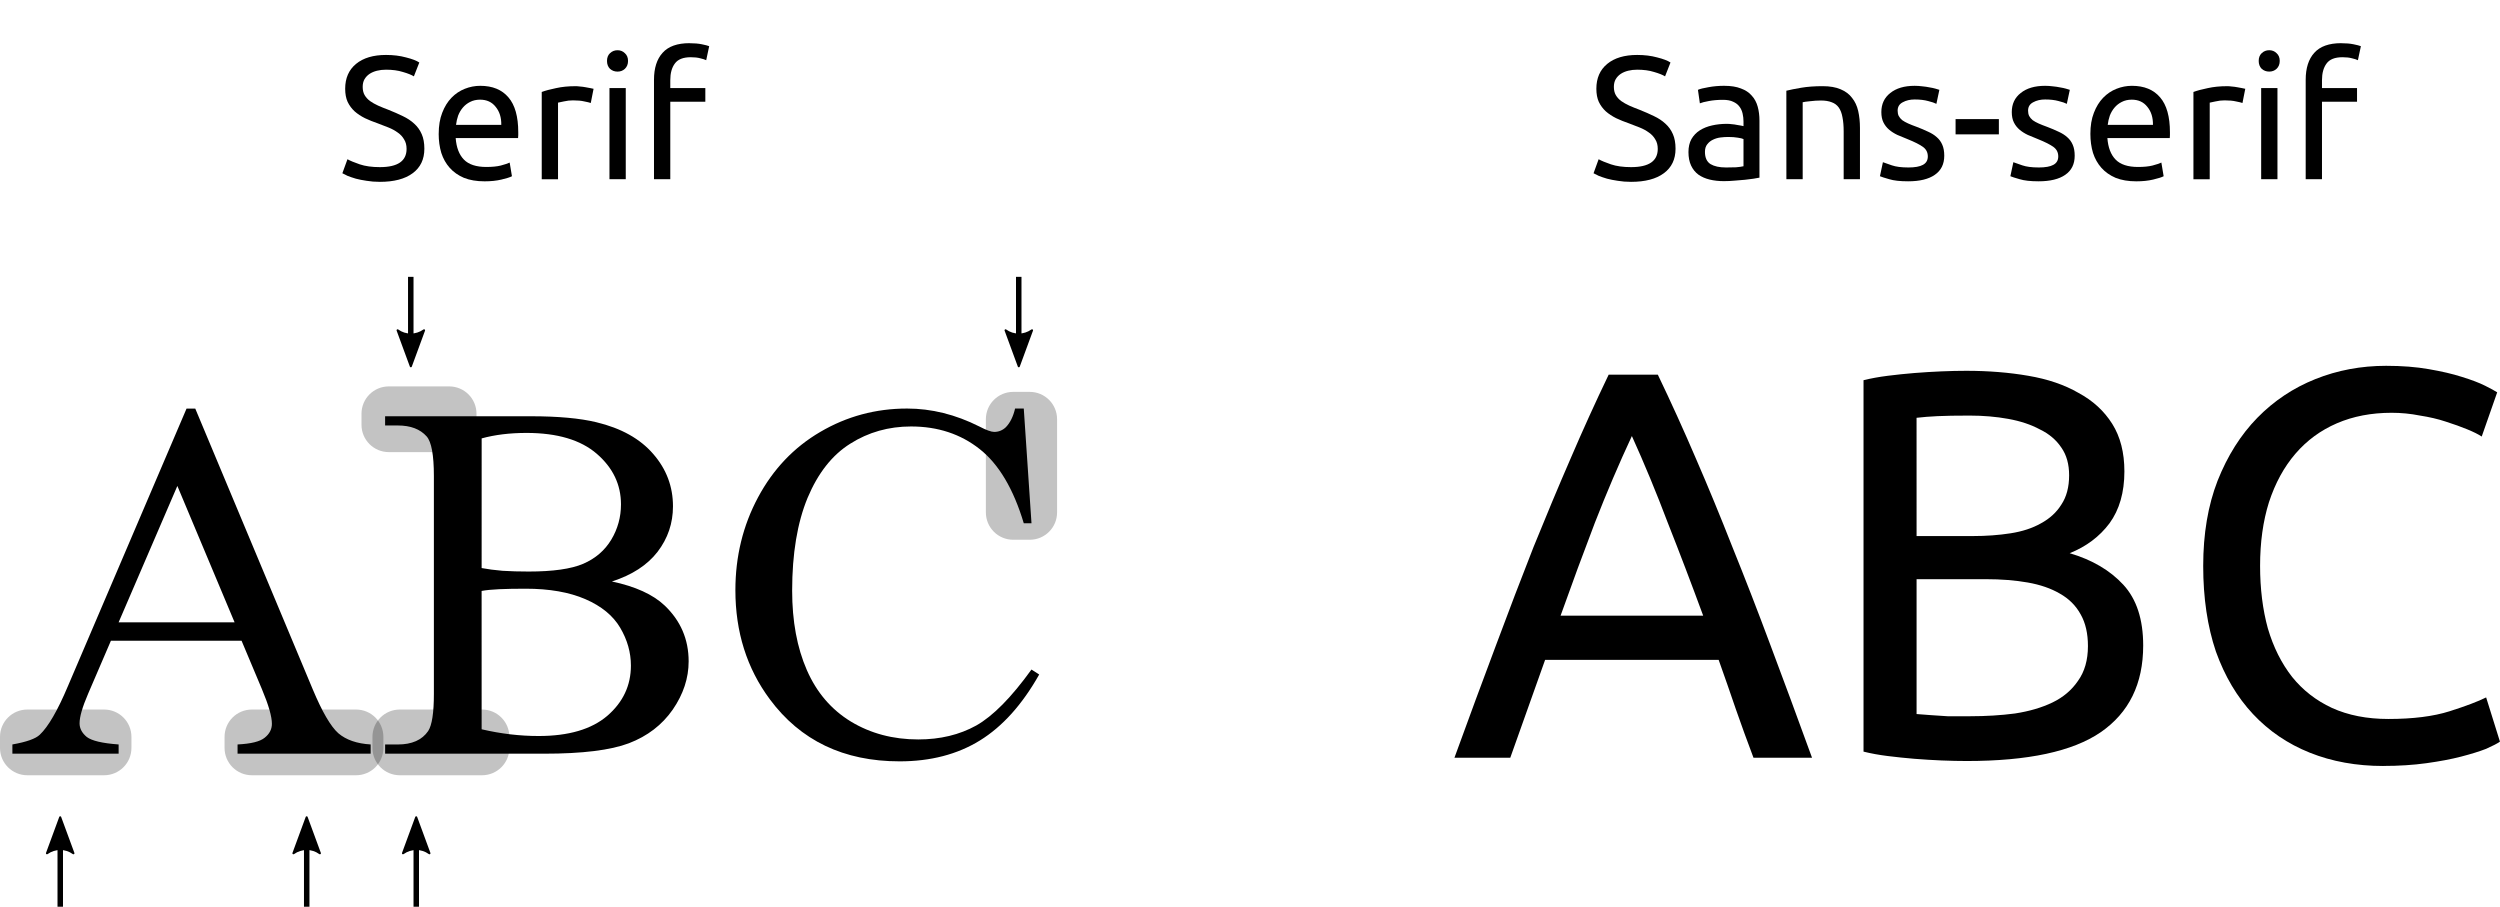
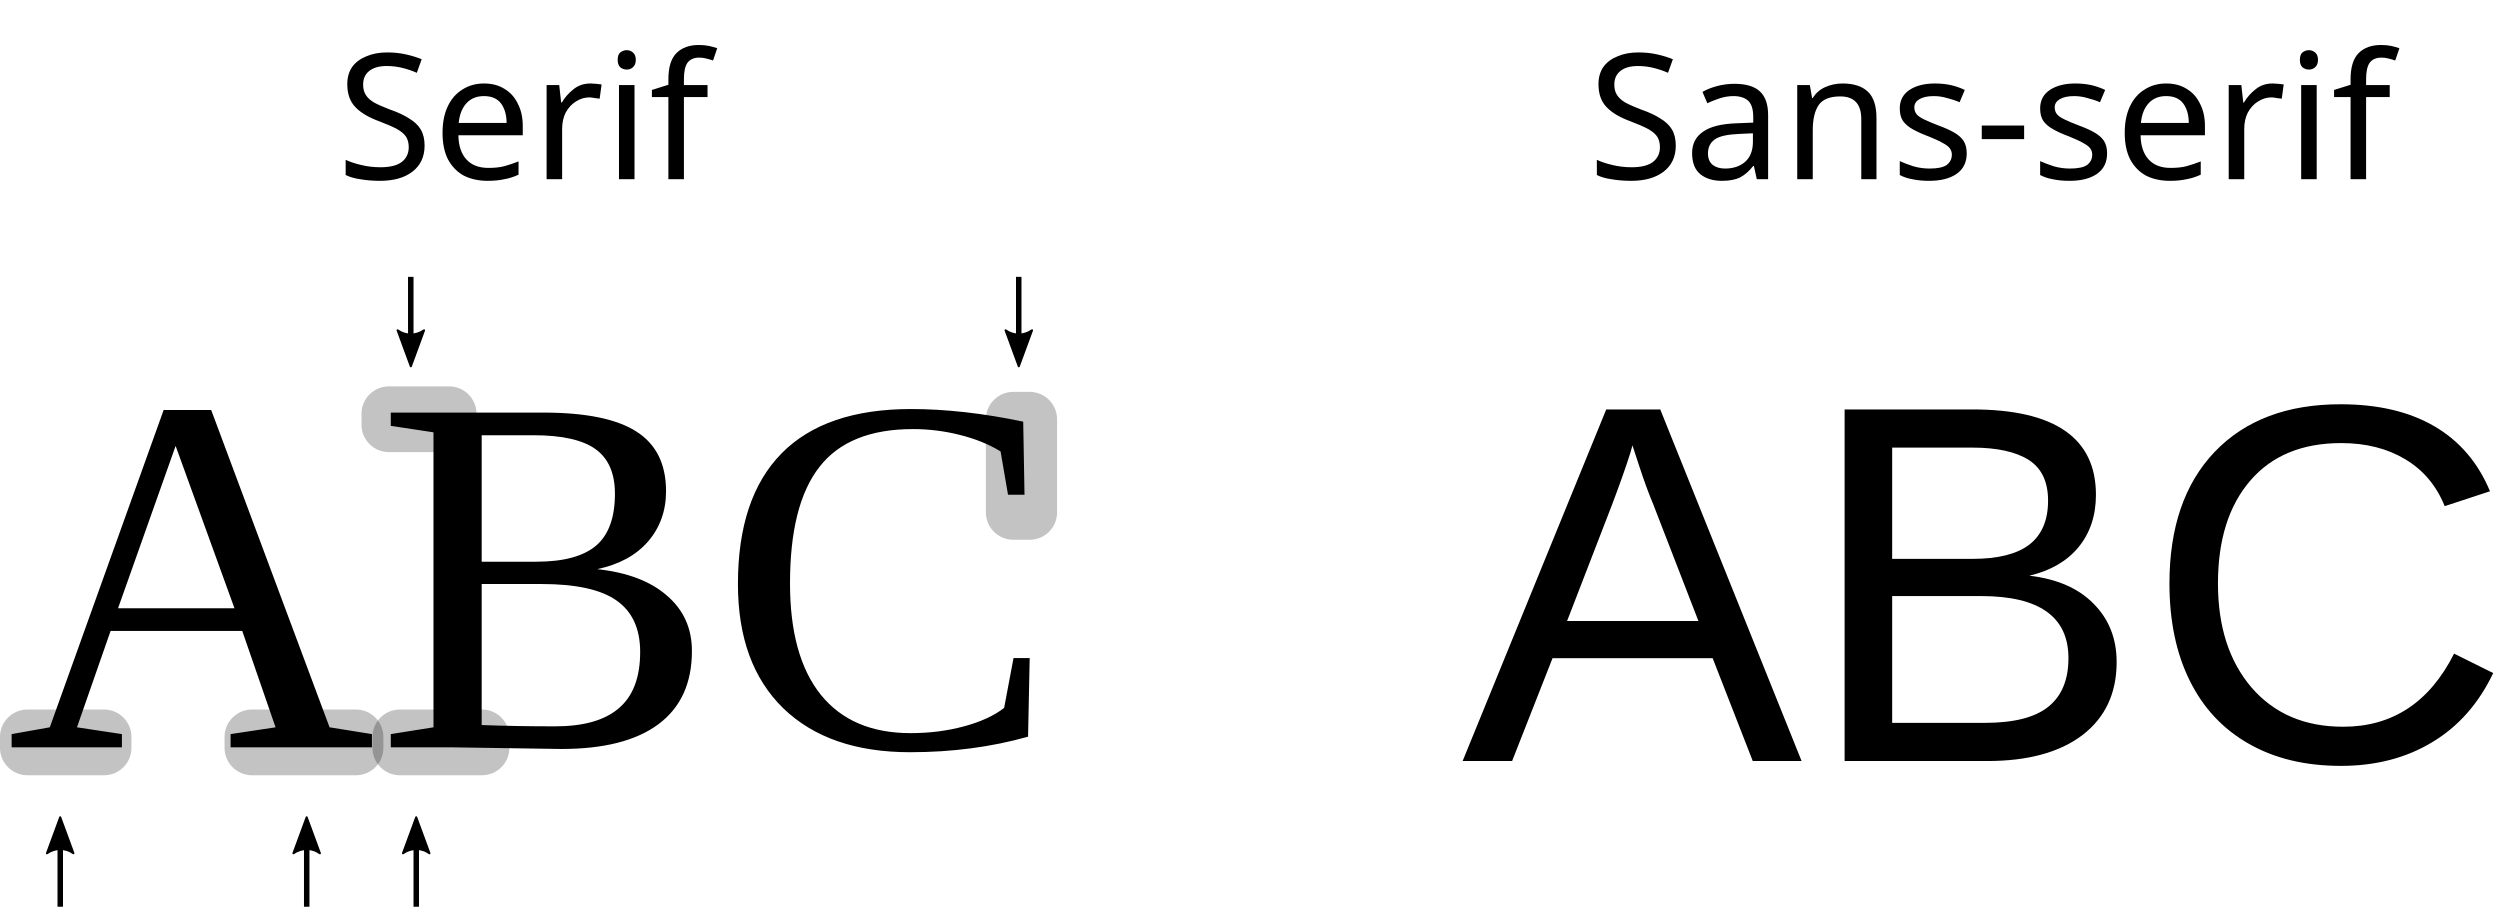
<svg xmlns="http://www.w3.org/2000/svg" width="456.445" height="165.547" viewBox="0 0 120.768 43.801" version="1.1" id="svg8">
  <defs id="defs2">
    <marker style="overflow:visible" id="marker5405" refX="0" refY="0" orient="auto">
      <path transform="scale(0.6)" d="M 8.719,4.034 -2.207,0.016 8.719,-4.002 c -1.745,2.372 -1.735,5.617 -6e-7,8.035 z" style="fill:#000000;fill-opacity:1;fill-rule:evenodd;stroke:#000000;stroke-width:0.625;stroke-linejoin:round;stroke-opacity:1" id="path5403" />
    </marker>
    <marker style="overflow:visible" id="marker5347" refX="0" refY="0" orient="auto">
      <path transform="scale(0.6)" d="M 8.719,4.034 -2.207,0.016 8.719,-4.002 c -1.745,2.372 -1.735,5.617 -6e-7,8.035 z" style="fill:#000000;fill-opacity:1;fill-rule:evenodd;stroke:#000000;stroke-width:0.625;stroke-linejoin:round;stroke-opacity:1" id="path5345" />
    </marker>
    <marker orient="auto" refY="0" refX="0" id="marker5289" style="overflow:visible">
      <path id="path5287" style="fill:#000000;fill-opacity:1;fill-rule:evenodd;stroke:#000000;stroke-width:0.625;stroke-linejoin:round;stroke-opacity:1" d="M 8.719,4.034 -2.207,0.016 8.719,-4.002 c -1.745,2.372 -1.735,5.617 -6e-7,8.035 z" transform="scale(0.6)" />
    </marker>
    <marker style="overflow:visible" id="marker5223" refX="0" refY="0" orient="auto">
      <path transform="scale(-0.6)" d="M 8.719,4.034 -2.207,0.016 8.719,-4.002 c -1.745,2.372 -1.735,5.617 -6e-7,8.035 z" style="fill:#000000;fill-opacity:1;fill-rule:evenodd;stroke:#000000;stroke-width:0.625;stroke-linejoin:round;stroke-opacity:1" id="path5221" />
    </marker>
    <marker style="overflow:visible" id="marker5089" refX="0" refY="0" orient="auto">
      <path transform="scale(-0.6)" d="M 8.719,4.034 -2.207,0.016 8.719,-4.002 c -1.745,2.372 -1.735,5.617 -6e-7,8.035 z" style="fill:#000000;fill-opacity:1;fill-rule:evenodd;stroke:#000000;stroke-width:0.625;stroke-linejoin:round;stroke-opacity:1" id="path5087" />
    </marker>
    <marker style="overflow:visible" id="marker5005" refX="0" refY="0" orient="auto">
      <path transform="scale(0.6)" d="M 8.719,4.034 -2.207,0.016 8.719,-4.002 c -1.745,2.372 -1.735,5.617 -6e-7,8.035 z" style="fill:#000000;fill-opacity:1;fill-rule:evenodd;stroke:#000000;stroke-width:0.625;stroke-linejoin:round;stroke-opacity:1" id="path5003" />
    </marker>
    <marker orient="auto" refY="0" refX="0" id="Arrow2Mstart" style="overflow:visible">
      <path id="path4575" style="fill:#000000;fill-opacity:1;fill-rule:evenodd;stroke:#000000;stroke-width:0.625;stroke-linejoin:round;stroke-opacity:1" d="M 8.719,4.034 -2.207,0.016 8.719,-4.002 c -1.745,2.372 -1.735,5.617 -6e-7,8.035 z" transform="scale(0.6)" />
    </marker>
    <marker style="overflow:visible" id="marker4969" refX="0" refY="0" orient="auto">
      <path transform="matrix(-1.1,0,0,-1.1,-1.1,0)" d="M 8.719,4.034 -2.207,0.016 8.719,-4.002 c -1.745,2.372 -1.735,5.617 -6e-7,8.035 z" style="fill:#000000;fill-opacity:1;fill-rule:evenodd;stroke:#000000;stroke-width:0.625;stroke-linejoin:round;stroke-opacity:1" id="path4967" />
    </marker>
    <marker style="overflow:visible" id="marker4907" refX="0" refY="0" orient="auto">
      <path transform="matrix(-1.1,0,0,-1.1,-1.1,0)" d="M 8.719,4.034 -2.207,0.016 8.719,-4.002 c -1.745,2.372 -1.735,5.617 -6e-7,8.035 z" style="fill:#000000;fill-opacity:1;fill-rule:evenodd;stroke:#000000;stroke-width:0.625;stroke-linejoin:round;stroke-opacity:1" id="path4905" />
    </marker>
  </defs>
  <g id="layer1" transform="translate(0.2645823,-8.459517)">
-     <g aria-label="ABC" style="font-style:normal;font-variant:normal;font-weight:normal;font-stretch:normal;font-size:10.012px;line-height:12.515px;font-family:Ubuntu;-inkscape-font-specification:'Ubuntu, Normal';text-align:start;letter-spacing:0px;word-spacing:0px;writing-mode:lr-tb;text-anchor:start;fill:#000000;fill-opacity:1;stroke:none;stroke-width:0.501px;stroke-linecap:butt;stroke-linejoin:miter;stroke-opacity:1" id="text3684">
-       <path d="m 84.441,45.062 q -0.454,-1.201 -0.854,-2.35 -0.4,-1.175 -0.828,-2.376 h -8.384 l -1.682,4.726 h -2.697 q 1.068,-2.937 2.002,-5.42 0.934,-2.51 1.816,-4.752 0.908,-2.243 1.789,-4.272 0.881,-2.056 1.842,-4.058 h 2.376 q 0.961,2.002 1.842,4.058 0.881,2.029 1.762,4.272 0.908,2.243 1.842,4.752 0.934,2.483 2.002,5.42 z m -2.43,-6.862 q -0.854,-2.323 -1.709,-4.485 -0.828,-2.189 -1.735,-4.192 -0.934,2.002 -1.789,4.192 -0.828,2.163 -1.655,4.485 z" style="font-style:normal;font-variant:normal;font-weight:normal;font-stretch:normal;font-size:26.699px;font-family:Ubuntu;-inkscape-font-specification:'Ubuntu, Normal';font-variant-ligatures:normal;font-variant-caps:normal;font-variant-numeric:normal;font-feature-settings:normal;text-align:start;writing-mode:lr-tb;text-anchor:start;stroke-width:0.501px" id="path3840" />
-       <path d="m 94.75,45.222 q -0.561,0 -1.228,-0.027 -0.641,-0.027 -1.308,-0.08 -0.641,-0.053 -1.282,-0.133 -0.641,-0.08 -1.175,-0.214 V 26.826 q 0.534,-0.133 1.175,-0.214 0.641,-0.08 1.282,-0.133 0.667,-0.053 1.308,-0.08 0.641,-0.027 1.201,-0.027 1.602,0 2.99,0.24 1.415,0.24 2.43,0.828 1.041,0.561 1.629,1.495 0.587,0.934 0.587,2.296 0,1.522 -0.721,2.51 -0.721,0.961 -1.922,1.442 1.629,0.481 2.59,1.522 0.961,1.041 0.961,2.937 0,2.777 -2.056,4.192 -2.029,1.388 -6.461,1.388 z m -2.43,-8.784 v 6.515 q 0.294,0.027 0.694,0.053 0.347,0.027 0.801,0.053 0.481,0 1.095,0 1.148,0 2.163,-0.133 1.041,-0.16 1.816,-0.534 0.774,-0.374 1.228,-1.041 0.481,-0.667 0.481,-1.682 0,-0.908 -0.347,-1.522 -0.347,-0.641 -1.015,-1.015 -0.641,-0.374 -1.549,-0.534 -0.908,-0.16 -2.029,-0.16 z m 0,-2.083 h 2.723 q 0.961,0 1.816,-0.133 0.854,-0.133 1.468,-0.481 0.641,-0.347 0.988,-0.908 0.374,-0.561 0.374,-1.415 0,-0.801 -0.374,-1.335 -0.374,-0.561 -1.041,-0.881 -0.641,-0.347 -1.522,-0.507 -0.881,-0.16 -1.869,-0.16 -0.988,0 -1.549,0.027 -0.561,0.027 -1.015,0.08 z" style="font-style:normal;font-variant:normal;font-weight:normal;font-stretch:normal;font-size:26.699px;font-family:Ubuntu;-inkscape-font-specification:'Ubuntu, Normal';font-variant-ligatures:normal;font-variant-caps:normal;font-variant-numeric:normal;font-feature-settings:normal;text-align:start;writing-mode:lr-tb;text-anchor:start;stroke-width:0.501px" id="path3842" />
-       <path d="m 114.87,45.462 q -1.949,0 -3.551,-0.641 -1.602,-0.641 -2.75,-1.869 -1.148,-1.228 -1.789,-3.017 -0.614,-1.816 -0.614,-4.138 0,-2.323 0.694,-4.112 0.721,-1.816 1.922,-3.044 1.201,-1.228 2.803,-1.869 1.602,-0.641 3.417,-0.641 1.148,0 2.056,0.16 0.934,0.16 1.602,0.374 0.694,0.214 1.121,0.427 0.427,0.214 0.587,0.32 l -0.748,2.136 q -0.24,-0.16 -0.694,-0.347 -0.454,-0.187 -1.041,-0.374 -0.561,-0.187 -1.255,-0.294 -0.667,-0.133 -1.362,-0.133 -1.468,0 -2.643,0.507 -1.175,0.507 -2.002,1.468 -0.828,0.961 -1.282,2.35 -0.427,1.362 -0.427,3.07 0,1.655 0.374,3.017 0.4,1.362 1.175,2.35 0.774,0.961 1.922,1.495 1.175,0.534 2.723,0.534 1.789,0 2.964,-0.374 1.175,-0.374 1.762,-0.667 l 0.667,2.136 q -0.187,0.133 -0.667,0.347 -0.481,0.187 -1.201,0.374 -0.721,0.187 -1.682,0.32 -0.961,0.133 -2.083,0.133 z" style="font-style:normal;font-variant:normal;font-weight:normal;font-stretch:normal;font-size:26.699px;font-family:Ubuntu;-inkscape-font-specification:'Ubuntu, Normal';font-variant-ligatures:normal;font-variant-caps:normal;font-variant-numeric:normal;font-feature-settings:normal;text-align:start;writing-mode:lr-tb;text-anchor:start;stroke-width:0.501px" id="path3844" />
-     </g>
-     <g aria-label="ABC" style="font-style:normal;font-variant:normal;font-weight:normal;font-stretch:normal;font-size:9.231px;line-height:11.538px;font-family:Ubuntu;-inkscape-font-specification:'Ubuntu, Normal';text-align:start;letter-spacing:0px;word-spacing:0px;writing-mode:lr-tb;text-anchor:start;fill:#000000;fill-opacity:1;stroke:none;stroke-width:0.462px;stroke-linecap:butt;stroke-linejoin:miter;stroke-opacity:1" id="text3684-9">
-       <path d="M 11.404,39.41 H 5.094 l -1.106,2.572 q -0.409,0.95 -0.409,1.418 0,0.373 0.349,0.661 0.361,0.276 1.538,0.361 v 0.445 H 0.334 V 44.422 Q 1.356,44.242 1.656,43.953 2.269,43.376 3.014,41.61 l 5.733,-13.413 h 0.421 l 5.673,13.557 q 0.685,1.635 1.238,2.127 0.565,0.481 1.562,0.541 v 0.445 h -6.43 v -0.445 q 0.974,-0.048 1.31,-0.325 0.349,-0.276 0.349,-0.673 0,-0.529 -0.481,-1.671 z M 11.067,38.521 8.303,31.934 5.466,38.521 Z" style="font-style:normal;font-variant:normal;font-weight:normal;font-stretch:normal;font-size:24.615px;font-family:'Times New Roman';-inkscape-font-specification:'Times New Roman, Normal';font-variant-ligatures:normal;font-variant-caps:normal;font-variant-numeric:normal;font-feature-settings:normal;text-align:start;writing-mode:lr-tb;text-anchor:start;stroke-width:0.462px" id="path3833" />
-       <path d="m 29.3,36.55 q 1.695,0.361 2.536,1.154 1.166,1.106 1.166,2.704 0,1.214 -0.769,2.332 -0.769,1.106 -2.115,1.623 -1.334,0.505 -4.086,0.505 h -7.692 v -0.445 h 0.613 q 1.022,0 1.466,-0.649 0.276,-0.421 0.276,-1.791 V 31.453 q 0,-1.514 -0.349,-1.911 -0.469,-0.529 -1.394,-0.529 h -0.613 v -0.445 h 7.043 q 1.971,0 3.161,0.288 1.803,0.433 2.752,1.538 0.95,1.094 0.95,2.524 0,1.226 -0.745,2.199 -0.745,0.962 -2.199,1.43 z M 23.002,35.901 q 0.445,0.084 1.01,0.132 0.577,0.036 1.262,0.036 1.755,0 2.632,-0.373 0.889,-0.385 1.358,-1.166 0.469,-0.781 0.469,-1.707 0,-1.43 -1.166,-2.44 -1.166,-1.01 -3.401,-1.01 -1.202,0 -2.163,0.264 z m 0,7.788 q 1.394,0.325 2.752,0.325 2.175,0 3.317,-0.974 1.142,-0.986 1.142,-2.428 0,-0.95 -0.517,-1.827 -0.517,-0.877 -1.683,-1.382 -1.166,-0.505 -2.885,-0.505 -0.745,0 -1.274,0.024 -0.529,0.024 -0.853,0.084 z" style="font-style:normal;font-variant:normal;font-weight:normal;font-stretch:normal;font-size:24.615px;font-family:'Times New Roman';-inkscape-font-specification:'Times New Roman, Normal';font-variant-ligatures:normal;font-variant-caps:normal;font-variant-numeric:normal;font-feature-settings:normal;text-align:start;writing-mode:lr-tb;text-anchor:start;stroke-width:0.462px" id="path3835" />
-       <path d="m 49.191,28.196 0.373,5.541 h -0.373 q -0.745,-2.488 -2.127,-3.582 -1.382,-1.094 -3.317,-1.094 -1.623,0 -2.933,0.829 -1.31,0.817 -2.067,2.62 -0.745,1.803 -0.745,4.483 0,2.211 0.709,3.834 0.709,1.623 2.127,2.488 1.43,0.865 3.257,0.865 1.587,0 2.8,-0.673 1.214,-0.685 2.668,-2.704 l 0.373,0.24 q -1.226,2.175 -2.861,3.185 -1.635,1.01 -3.882,1.01 -4.05,0 -6.274,-3.005 -1.659,-2.236 -1.659,-5.264 0,-2.44 1.094,-4.483 1.094,-2.043 3.005,-3.161 1.923,-1.13 4.195,-1.13 1.767,0 3.486,0.865 0.505,0.264 0.721,0.264 0.325,0 0.565,-0.228 0.312,-0.325 0.445,-0.901 z" style="font-style:normal;font-variant:normal;font-weight:normal;font-stretch:normal;font-size:24.615px;font-family:'Times New Roman';-inkscape-font-specification:'Times New Roman, Normal';font-variant-ligatures:normal;font-variant-caps:normal;font-variant-numeric:normal;font-feature-settings:normal;text-align:start;writing-mode:lr-tb;text-anchor:start;stroke-width:0.462px" id="path3837" />
-     </g>
-     <g aria-label="Serif" style="font-style:normal;font-variant:normal;font-weight:normal;font-stretch:normal;font-size:5.292px;line-height:6.615px;font-family:Ubuntu;-inkscape-font-specification:'Ubuntu, Normal';text-align:start;letter-spacing:0px;word-spacing:0px;writing-mode:lr-tb;text-anchor:start;fill:#000000;fill-opacity:1;stroke:none;stroke-width:0.265px;stroke-linecap:butt;stroke-linejoin:miter;stroke-opacity:1" id="text3708">
-       <path d="m 18.089,16.533 q 1.287,0 1.287,-0.881 0,-0.271 -0.119,-0.457 -0.11,-0.195 -0.305,-0.33 -0.195,-0.144 -0.449,-0.246 -0.246,-0.102 -0.525,-0.203 -0.322,-0.11 -0.61,-0.246 -0.288,-0.144 -0.5,-0.33 -0.212,-0.195 -0.339,-0.457 -0.119,-0.262 -0.119,-0.635 0,-0.77 0.525,-1.202 0.525,-0.432 1.448,-0.432 0.533,0 0.965,0.119 0.44,0.11 0.643,0.246 l -0.262,0.669 q -0.178,-0.11 -0.533,-0.212 -0.347,-0.11 -0.813,-0.11 -0.237,0 -0.44,0.051 -0.203,0.051 -0.356,0.152 -0.152,0.102 -0.246,0.262 -0.085,0.152 -0.085,0.364 0,0.237 0.093,0.398 0.093,0.161 0.262,0.288 0.169,0.119 0.389,0.22 0.229,0.102 0.5,0.203 0.381,0.152 0.694,0.305 0.322,0.152 0.55,0.364 0.237,0.212 0.364,0.508 0.127,0.288 0.127,0.703 0,0.77 -0.567,1.185 -0.559,0.415 -1.583,0.415 -0.347,0 -0.643,-0.051 -0.288,-0.042 -0.516,-0.102 -0.229,-0.068 -0.398,-0.135 -0.161,-0.076 -0.254,-0.127 l 0.246,-0.677 q 0.195,0.11 0.593,0.246 0.398,0.135 0.974,0.135 z" style="font-style:normal;font-variant:normal;font-weight:normal;font-stretch:normal;font-size:8.467px;font-family:Ubuntu;-inkscape-font-specification:'Ubuntu, Normal';font-variant-ligatures:normal;font-variant-caps:normal;font-variant-numeric:normal;font-feature-settings:normal;text-align:start;writing-mode:lr-tb;text-anchor:start;stroke-width:0.265px" id="path3822" />
-       <path d="m 20.928,14.925 q 0,-0.584 0.169,-1.016 0.169,-0.44 0.449,-0.728 0.279,-0.288 0.643,-0.432 0.364,-0.144 0.745,-0.144 0.889,0 1.363,0.559 0.474,0.55 0.474,1.685 0,0.051 0,0.135 0,0.076 -0.009,0.144 h -3.014 q 0.051,0.686 0.398,1.041 0.347,0.356 1.084,0.356 0.415,0 0.694,-0.068 0.288,-0.076 0.432,-0.144 l 0.11,0.66 q -0.144,0.076 -0.508,0.161 -0.356,0.085 -0.813,0.085 -0.576,0 -0.999,-0.169 -0.415,-0.178 -0.686,-0.483 -0.271,-0.305 -0.406,-0.72 -0.127,-0.423 -0.127,-0.923 z m 3.023,-0.432 q 0.009,-0.533 -0.271,-0.872 -0.271,-0.347 -0.754,-0.347 -0.271,0 -0.483,0.11 -0.203,0.102 -0.347,0.271 -0.144,0.169 -0.229,0.389 -0.076,0.22 -0.102,0.449 z" style="font-style:normal;font-variant:normal;font-weight:normal;font-stretch:normal;font-size:8.467px;font-family:Ubuntu;-inkscape-font-specification:'Ubuntu, Normal';font-variant-ligatures:normal;font-variant-caps:normal;font-variant-numeric:normal;font-feature-settings:normal;text-align:start;writing-mode:lr-tb;text-anchor:start;stroke-width:0.265px" id="path3824" />
-       <path d="m 27.528,12.622 q 0.102,0 0.229,0.017 0.135,0.009 0.262,0.034 0.127,0.017 0.229,0.042 0.11,0.017 0.161,0.034 l -0.135,0.686 q -0.093,-0.034 -0.313,-0.076 -0.212,-0.051 -0.55,-0.051 -0.22,0 -0.44,0.051 -0.212,0.042 -0.279,0.059 v 3.7 h -0.787 v -4.216 q 0.279,-0.102 0.694,-0.186 0.415,-0.093 0.931,-0.093 z" style="font-style:normal;font-variant:normal;font-weight:normal;font-stretch:normal;font-size:8.467px;font-family:Ubuntu;-inkscape-font-specification:'Ubuntu, Normal';font-variant-ligatures:normal;font-variant-caps:normal;font-variant-numeric:normal;font-feature-settings:normal;text-align:start;writing-mode:lr-tb;text-anchor:start;stroke-width:0.265px" id="path3826" />
-       <path d="m 29.964,17.117 h -0.787 v -4.403 h 0.787 z M 29.566,11.919 q -0.212,0 -0.364,-0.135 -0.144,-0.144 -0.144,-0.381 0,-0.237 0.144,-0.373 0.152,-0.144 0.364,-0.144 0.212,0 0.356,0.144 0.152,0.135 0.152,0.373 0,0.237 -0.152,0.381 -0.144,0.135 -0.356,0.135 z" style="font-style:normal;font-variant:normal;font-weight:normal;font-stretch:normal;font-size:8.467px;font-family:Ubuntu;-inkscape-font-specification:'Ubuntu, Normal';font-variant-ligatures:normal;font-variant-caps:normal;font-variant-numeric:normal;font-feature-settings:normal;text-align:start;writing-mode:lr-tb;text-anchor:start;stroke-width:0.265px" id="path3828" />
-       <path d="m 33.045,10.547 q 0.347,0 0.593,0.051 0.254,0.051 0.356,0.093 l -0.144,0.677 q -0.102,-0.051 -0.288,-0.093 -0.186,-0.051 -0.457,-0.051 -0.55,0 -0.77,0.305 -0.22,0.296 -0.22,0.804 v 0.381 h 1.693 v 0.66 h -1.693 v 3.742 h -0.787 v -4.801 q 0,-0.847 0.415,-1.304 0.415,-0.466 1.304,-0.466 z" style="font-style:normal;font-variant:normal;font-weight:normal;font-stretch:normal;font-size:8.467px;font-family:Ubuntu;-inkscape-font-specification:'Ubuntu, Normal';font-variant-ligatures:normal;font-variant-caps:normal;font-variant-numeric:normal;font-feature-settings:normal;text-align:start;writing-mode:lr-tb;text-anchor:start;stroke-width:0.265px" id="path3830" />
-     </g>
-     <g aria-label="Sans-serif" style="font-style:normal;font-variant:normal;font-weight:normal;font-stretch:normal;font-size:5.292px;line-height:6.615px;font-family:Ubuntu;-inkscape-font-specification:'Ubuntu, Normal';text-align:start;letter-spacing:0px;word-spacing:0px;writing-mode:lr-tb;text-anchor:start;fill:#000000;fill-opacity:1;stroke:none;stroke-width:0.265px;stroke-linecap:butt;stroke-linejoin:miter;stroke-opacity:1" id="text3708-4">
-       <path d="m 78.53,16.533 q 1.287,0 1.287,-0.881 0,-0.271 -0.119,-0.457 -0.11,-0.195 -0.305,-0.33 -0.195,-0.144 -0.449,-0.246 -0.246,-0.102 -0.525,-0.203 -0.322,-0.11 -0.61,-0.246 -0.288,-0.144 -0.5,-0.33 -0.212,-0.195 -0.339,-0.457 -0.119,-0.262 -0.119,-0.635 0,-0.77 0.525,-1.202 0.525,-0.432 1.448,-0.432 0.533,0 0.965,0.119 0.44,0.11 0.643,0.246 l -0.262,0.669 q -0.178,-0.11 -0.533,-0.212 -0.347,-0.11 -0.813,-0.11 -0.237,0 -0.44,0.051 -0.203,0.051 -0.356,0.152 -0.152,0.102 -0.246,0.262 -0.085,0.152 -0.085,0.364 0,0.237 0.093,0.398 0.093,0.161 0.262,0.288 0.169,0.119 0.389,0.22 0.229,0.102 0.5,0.203 0.381,0.152 0.694,0.305 0.322,0.152 0.55,0.364 0.237,0.212 0.364,0.508 0.127,0.288 0.127,0.703 0,0.77 -0.567,1.185 -0.559,0.415 -1.583,0.415 -0.347,0 -0.643,-0.051 -0.288,-0.042 -0.516,-0.102 -0.229,-0.068 -0.398,-0.135 -0.161,-0.076 -0.254,-0.127 l 0.246,-0.677 q 0.195,0.11 0.593,0.246 0.398,0.135 0.974,0.135 z" style="font-style:normal;font-variant:normal;font-weight:normal;font-stretch:normal;font-size:8.467px;font-family:Ubuntu;-inkscape-font-specification:'Ubuntu, Normal';font-variant-ligatures:normal;font-variant-caps:normal;font-variant-numeric:normal;font-feature-settings:normal;text-align:start;writing-mode:lr-tb;text-anchor:start;stroke-width:0.265px" id="path3801" />
-       <path d="m 83.104,16.55 q 0.279,0 0.491,-0.009 0.22,-0.017 0.364,-0.051 v -1.312 q -0.085,-0.042 -0.279,-0.068 -0.186,-0.034 -0.457,-0.034 -0.178,0 -0.381,0.025 -0.195,0.025 -0.364,0.11 -0.161,0.076 -0.271,0.22 -0.11,0.135 -0.11,0.364 0,0.423 0.271,0.593 0.271,0.161 0.737,0.161 z m -0.068,-3.945 q 0.474,0 0.796,0.127 0.33,0.119 0.525,0.347 0.203,0.22 0.288,0.533 0.085,0.305 0.085,0.677 v 2.752 q -0.102,0.017 -0.288,0.051 -0.178,0.025 -0.406,0.051 -0.229,0.025 -0.5,0.042 -0.262,0.025 -0.525,0.025 -0.373,0 -0.686,-0.076 -0.313,-0.076 -0.542,-0.237 -0.229,-0.169 -0.356,-0.44 -0.127,-0.271 -0.127,-0.652 0,-0.364 0.144,-0.627 0.152,-0.262 0.406,-0.423 0.254,-0.161 0.593,-0.237 0.339,-0.076 0.711,-0.076 0.119,0 0.246,0.017 0.127,0.009 0.237,0.034 0.119,0.017 0.203,0.034 0.085,0.017 0.119,0.025 v -0.22 q 0,-0.195 -0.042,-0.381 -0.042,-0.195 -0.152,-0.339 -0.11,-0.152 -0.305,-0.237 -0.186,-0.093 -0.491,-0.093 -0.389,0 -0.686,0.059 -0.288,0.051 -0.432,0.11 l -0.093,-0.652 q 0.152,-0.068 0.508,-0.127 0.356,-0.068 0.77,-0.068 z" style="font-style:normal;font-variant:normal;font-weight:normal;font-stretch:normal;font-size:8.467px;font-family:Ubuntu;-inkscape-font-specification:'Ubuntu, Normal';font-variant-ligatures:normal;font-variant-caps:normal;font-variant-numeric:normal;font-feature-settings:normal;text-align:start;writing-mode:lr-tb;text-anchor:start;stroke-width:0.265px" id="path3803" />
-       <path d="m 86.029,12.842 q 0.271,-0.068 0.72,-0.144 0.449,-0.076 1.033,-0.076 0.525,0 0.872,0.152 0.347,0.144 0.55,0.415 0.212,0.262 0.296,0.635 0.085,0.373 0.085,0.821 v 2.472 h -0.787 v -2.303 q 0,-0.406 -0.059,-0.694 -0.051,-0.288 -0.178,-0.466 -0.127,-0.178 -0.339,-0.254 -0.212,-0.085 -0.525,-0.085 -0.127,0 -0.262,0.009 -0.135,0.009 -0.262,0.025 -0.119,0.009 -0.22,0.025 -0.093,0.017 -0.135,0.025 v 3.717 h -0.787 z" style="font-style:normal;font-variant:normal;font-weight:normal;font-stretch:normal;font-size:8.467px;font-family:Ubuntu;-inkscape-font-specification:'Ubuntu, Normal';font-variant-ligatures:normal;font-variant-caps:normal;font-variant-numeric:normal;font-feature-settings:normal;text-align:start;writing-mode:lr-tb;text-anchor:start;stroke-width:0.265px" id="path3805" />
-       <path d="m 91.915,16.55 q 0.483,0 0.711,-0.127 0.237,-0.127 0.237,-0.406 0,-0.288 -0.229,-0.457 -0.229,-0.169 -0.754,-0.381 -0.254,-0.102 -0.491,-0.203 -0.229,-0.11 -0.398,-0.254 -0.169,-0.144 -0.271,-0.347 -0.102,-0.203 -0.102,-0.5 0,-0.584 0.432,-0.923 0.432,-0.347 1.177,-0.347 0.186,0 0.373,0.025 0.186,0.017 0.347,0.051 0.161,0.025 0.279,0.059 0.127,0.034 0.195,0.059 l -0.144,0.677 q -0.127,-0.068 -0.398,-0.135 -0.271,-0.076 -0.652,-0.076 -0.33,0 -0.576,0.135 -0.246,0.127 -0.246,0.406 0,0.144 0.051,0.254 0.059,0.11 0.169,0.203 0.119,0.085 0.288,0.161 0.169,0.076 0.406,0.161 0.313,0.119 0.559,0.237 0.246,0.11 0.415,0.262 0.178,0.152 0.271,0.373 0.093,0.212 0.093,0.525 0,0.61 -0.457,0.923 -0.449,0.313 -1.287,0.313 -0.584,0 -0.914,-0.102 -0.33,-0.093 -0.449,-0.144 l 0.144,-0.677 q 0.135,0.051 0.432,0.152 0.296,0.102 0.787,0.102 z" style="font-style:normal;font-variant:normal;font-weight:normal;font-stretch:normal;font-size:8.467px;font-family:Ubuntu;-inkscape-font-specification:'Ubuntu, Normal';font-variant-ligatures:normal;font-variant-caps:normal;font-variant-numeric:normal;font-feature-settings:normal;text-align:start;writing-mode:lr-tb;text-anchor:start;stroke-width:0.265px" id="path3807" />
-       <path d="m 94.204,14.213 h 2.091 v 0.737 h -2.091 z" style="font-style:normal;font-variant:normal;font-weight:normal;font-stretch:normal;font-size:8.467px;font-family:Ubuntu;-inkscape-font-specification:'Ubuntu, Normal';font-variant-ligatures:normal;font-variant-caps:normal;font-variant-numeric:normal;font-feature-settings:normal;text-align:start;writing-mode:lr-tb;text-anchor:start;stroke-width:0.265px" id="path3809" />
-       <path d="m 98.216,16.55 q 0.483,0 0.711,-0.127 0.237,-0.127 0.237,-0.406 0,-0.288 -0.229,-0.457 -0.229,-0.169 -0.754,-0.381 -0.254,-0.102 -0.491,-0.203 -0.229,-0.11 -0.398,-0.254 -0.169,-0.144 -0.271,-0.347 -0.102,-0.203 -0.102,-0.5 0,-0.584 0.432,-0.923 0.432,-0.347 1.177,-0.347 0.186,0 0.373,0.025 0.186,0.017 0.347,0.051 0.161,0.025 0.279,0.059 0.127,0.034 0.195,0.059 l -0.144,0.677 q -0.127,-0.068 -0.398,-0.135 -0.271,-0.076 -0.652,-0.076 -0.33,0 -0.576,0.135 -0.246,0.127 -0.246,0.406 0,0.144 0.051,0.254 0.059,0.11 0.169,0.203 0.119,0.085 0.288,0.161 0.169,0.076 0.406,0.161 0.313,0.119 0.559,0.237 0.246,0.11 0.415,0.262 0.178,0.152 0.271,0.373 0.093,0.212 0.093,0.525 0,0.61 -0.457,0.923 -0.449,0.313 -1.287,0.313 -0.584,0 -0.914,-0.102 -0.33,-0.093 -0.449,-0.144 l 0.144,-0.677 q 0.135,0.051 0.432,0.152 0.296,0.102 0.787,0.102 z" style="font-style:normal;font-variant:normal;font-weight:normal;font-stretch:normal;font-size:8.467px;font-family:Ubuntu;-inkscape-font-specification:'Ubuntu, Normal';font-variant-ligatures:normal;font-variant-caps:normal;font-variant-numeric:normal;font-feature-settings:normal;text-align:start;writing-mode:lr-tb;text-anchor:start;stroke-width:0.265px" id="path3811" />
-       <path d="m 100.716,14.925 q 0,-0.584 0.169,-1.016 0.169,-0.44 0.449,-0.728 0.279,-0.288 0.643,-0.432 0.364,-0.144 0.745,-0.144 0.889,0 1.363,0.559 0.474,0.55 0.474,1.685 0,0.051 0,0.135 0,0.076 -0.008,0.144 h -3.014 q 0.051,0.686 0.398,1.041 0.347,0.356 1.084,0.356 0.415,0 0.694,-0.068 0.288,-0.076 0.432,-0.144 l 0.11,0.66 q -0.144,0.076 -0.508,0.161 -0.356,0.085 -0.813,0.085 -0.576,0 -0.999,-0.169 -0.415,-0.178 -0.686,-0.483 -0.271,-0.305 -0.406,-0.72 -0.127,-0.423 -0.127,-0.923 z m 3.023,-0.432 q 0.008,-0.533 -0.271,-0.872 -0.271,-0.347 -0.754,-0.347 -0.271,0 -0.483,0.11 -0.203,0.102 -0.347,0.271 -0.144,0.169 -0.229,0.389 -0.076,0.22 -0.102,0.449 z" style="font-style:normal;font-variant:normal;font-weight:normal;font-stretch:normal;font-size:8.467px;font-family:Ubuntu;-inkscape-font-specification:'Ubuntu, Normal';font-variant-ligatures:normal;font-variant-caps:normal;font-variant-numeric:normal;font-feature-settings:normal;text-align:start;writing-mode:lr-tb;text-anchor:start;stroke-width:0.265px" id="path3813" />
-       <path d="m 107.317,12.622 q 0.102,0 0.229,0.017 0.135,0.009 0.262,0.034 0.127,0.017 0.229,0.042 0.11,0.017 0.161,0.034 l -0.135,0.686 q -0.093,-0.034 -0.313,-0.076 -0.212,-0.051 -0.55,-0.051 -0.22,0 -0.44,0.051 -0.212,0.042 -0.279,0.059 v 3.7 h -0.787 v -4.216 q 0.279,-0.102 0.694,-0.186 0.415,-0.093 0.931,-0.093 z" style="font-style:normal;font-variant:normal;font-weight:normal;font-stretch:normal;font-size:8.467px;font-family:Ubuntu;-inkscape-font-specification:'Ubuntu, Normal';font-variant-ligatures:normal;font-variant-caps:normal;font-variant-numeric:normal;font-feature-settings:normal;text-align:start;writing-mode:lr-tb;text-anchor:start;stroke-width:0.265px" id="path3815" />
-       <path d="m 109.753,17.117 h -0.787 v -4.403 h 0.787 z m -0.398,-5.199 q -0.212,0 -0.364,-0.135 -0.144,-0.144 -0.144,-0.381 0,-0.237 0.144,-0.373 0.152,-0.144 0.364,-0.144 0.212,0 0.356,0.144 0.152,0.135 0.152,0.373 0,0.237 -0.152,0.381 -0.144,0.135 -0.356,0.135 z" style="font-style:normal;font-variant:normal;font-weight:normal;font-stretch:normal;font-size:8.467px;font-family:Ubuntu;-inkscape-font-specification:'Ubuntu, Normal';font-variant-ligatures:normal;font-variant-caps:normal;font-variant-numeric:normal;font-feature-settings:normal;text-align:start;writing-mode:lr-tb;text-anchor:start;stroke-width:0.265px" id="path3817" />
-       <path d="m 112.834,10.547 q 0.347,0 0.593,0.051 0.254,0.051 0.356,0.093 l -0.144,0.677 q -0.102,-0.051 -0.288,-0.093 -0.186,-0.051 -0.457,-0.051 -0.55,0 -0.77,0.305 -0.22,0.296 -0.22,0.804 v 0.381 h 1.693 v 0.66 h -1.693 v 3.742 h -0.787 v -4.801 q 0,-0.847 0.415,-1.304 0.415,-0.466 1.304,-0.466 z" style="font-style:normal;font-variant:normal;font-weight:normal;font-stretch:normal;font-size:8.467px;font-family:Ubuntu;-inkscape-font-specification:'Ubuntu, Normal';font-variant-ligatures:normal;font-variant-caps:normal;font-variant-numeric:normal;font-feature-settings:normal;text-align:start;writing-mode:lr-tb;text-anchor:start;stroke-width:0.265px" id="path3819" />
-     </g>
+     <text xml:space="preserve" style="font-style:normal;font-variant:normal;font-weight:normal;font-stretch:normal;font-size:10.012px;line-height:12.515px;font-family:Ubuntu;-inkscape-font-specification:'Ubuntu, Normal';text-align:start;letter-spacing:0px;word-spacing:0px;writing-mode:lr-tb;text-anchor:start;fill:#000000;fill-opacity:1;stroke:none;stroke-width:0.501px;stroke-linecap:butt;stroke-linejoin:miter;stroke-opacity:1" x="70.345" y="45.224" id="text3684">
+       <tspan id="tspan3682" x="70.345" y="45.224" style="font-style:normal;font-variant:normal;font-weight:normal;font-stretch:normal;font-size:24.694px;font-family:Arial;-inkscape-font-specification:'Arial, Normal';font-variant-ligatures:normal;font-variant-caps:normal;font-variant-numeric:normal;font-feature-settings:normal;text-align:start;writing-mode:lr-tb;text-anchor:start;stroke-width:0.501px">ABC</tspan>
+     </text>
+     <text xml:space="preserve" style="font-style:normal;font-variant:normal;font-weight:normal;font-stretch:normal;font-size:9.231px;line-height:11.538px;font-family:Ubuntu;-inkscape-font-specification:'Ubuntu, Normal';text-align:start;letter-spacing:0px;word-spacing:0px;writing-mode:lr-tb;text-anchor:start;fill:#000000;fill-opacity:1;stroke:none;stroke-width:0.462px;stroke-linecap:butt;stroke-linejoin:miter;stroke-opacity:1" x="0.061" y="44.561" id="text3684-9">
+       <tspan id="tspan3682-6" x="0.061" y="44.561" style="font-style:normal;font-variant:normal;font-weight:normal;font-stretch:normal;font-size:24.694px;font-family:'Times New Roman';-inkscape-font-specification:'Times New Roman, Normal';font-variant-ligatures:normal;font-variant-caps:normal;font-variant-numeric:normal;font-feature-settings:normal;text-align:start;writing-mode:lr-tb;text-anchor:start;stroke-width:0.462px">ABC</tspan>
+     </text>
+     <text xml:space="preserve" style="font-style:normal;font-variant:normal;font-weight:normal;font-stretch:normal;font-size:5.292px;line-height:6.615px;font-family:Ubuntu;-inkscape-font-specification:'Ubuntu, Normal';text-align:start;letter-spacing:0px;word-spacing:0px;writing-mode:lr-tb;text-anchor:start;fill:#000000;fill-opacity:1;stroke:none;stroke-width:0.265px;stroke-linecap:butt;stroke-linejoin:miter;stroke-opacity:1" x="15.998" y="17.117" id="text3708">
+       <tspan id="tspan3706" x="15.998" y="17.117" style="font-style:normal;font-variant:normal;font-weight:normal;font-stretch:normal;font-size:8.467px;font-family:Ubuntu;-inkscape-font-specification:'Ubuntu, Normal';font-variant-ligatures:normal;font-variant-caps:normal;font-variant-numeric:normal;font-feature-settings:normal;text-align:start;writing-mode:lr-tb;text-anchor:start;stroke-width:0.265px">Serif</tspan>
+     </text>
+     <text xml:space="preserve" style="font-style:normal;font-variant:normal;font-weight:normal;font-stretch:normal;font-size:5.292px;line-height:6.615px;font-family:Ubuntu;-inkscape-font-specification:'Ubuntu, Normal';text-align:start;letter-spacing:0px;word-spacing:0px;writing-mode:lr-tb;text-anchor:start;fill:#000000;fill-opacity:1;stroke:none;stroke-width:0.265px;stroke-linecap:butt;stroke-linejoin:miter;stroke-opacity:1" x="76.439" y="17.117" id="text3708-4">
+       <tspan id="tspan3706-9" x="76.439" y="17.117" style="font-style:normal;font-variant:normal;font-weight:normal;font-stretch:normal;font-size:8.467px;font-family:Ubuntu;-inkscape-font-specification:'Ubuntu, Normal';font-variant-ligatures:normal;font-variant-caps:normal;font-variant-numeric:normal;font-feature-settings:normal;text-align:start;writing-mode:lr-tb;text-anchor:start;stroke-width:0.265px">Sans-serif</tspan>
+     </text>
    <path style="fill:none;fill-rule:evenodd;stroke:#000000;stroke-width:0.265px;stroke-linecap:butt;stroke-linejoin:miter;stroke-opacity:1;marker-start:url(#marker5347)" d="m 2.646,48.292 v 3.969" id="path4875" />
    <path style="fill:none;fill-rule:evenodd;stroke:#000000;stroke-width:0.265px;stroke-linecap:butt;stroke-linejoin:miter;stroke-opacity:1;marker-start:url(#marker5289)" d="m 14.552,48.292 v 3.969" id="path4877" />
    <path style="fill:none;fill-rule:evenodd;stroke:#000000;stroke-width:0.265px;stroke-linecap:butt;stroke-linejoin:miter;stroke-opacity:1;marker-start:url(#marker5405)" d="m 19.844,48.292 v 3.969" id="path4879" />
    <path style="fill:none;fill-rule:evenodd;stroke:#000000;stroke-width:0.265px;stroke-linecap:butt;stroke-linejoin:miter;stroke-opacity:1;marker-start:url(#Arrow2Mstart)" d="m 19.579,25.802 v -3.969" id="path4881" />
    <path style="fill:none;fill-rule:evenodd;stroke:#000000;stroke-width:0.265px;stroke-linecap:butt;stroke-linejoin:miter;stroke-opacity:1;marker-start:url(#marker5005)" d="m 48.948,25.802 v -3.969" id="path4883" />
-     <path style="opacity:0.235;fill:#000000;fill-opacity:1;fill-rule:evenodd;stroke:none;stroke-width:0.265;stroke-linecap:square;stroke-miterlimit:4;stroke-dasharray:none;stroke-dashoffset:0;stroke-opacity:1;paint-order:normal" d="m 1.058,42.735 h 3.704 c 0.733,0 1.323,0.59 1.323,1.323 V 44.587 c 0,0.733 -0.59,1.323 -1.323,1.323 H 1.058 c -0.733,0 -1.323,-0.59 -1.323,-1.323 v -0.529 c 0,-0.733 0.59,-1.323 1.323,-1.323 z" id="rect5485" />
-     <path style="opacity:0.235;fill:#000000;fill-opacity:1;fill-rule:evenodd;stroke:none;stroke-width:0.265;stroke-linecap:square;stroke-miterlimit:4;stroke-dasharray:none;stroke-dashoffset:0;stroke-opacity:1;paint-order:normal" d="m 11.906,42.735 h 5.027 c 0.733,0 1.323,0.59 1.323,1.323 v 0.529 c 0,0.733 -0.59,1.323 -1.323,1.323 h -5.027 c -0.733,0 -1.323,-0.59 -1.323,-1.323 v -0.529 c 0,-0.733 0.59,-1.323 1.323,-1.323 z" id="rect5487" />
-     <path style="opacity:0.235;fill:#000000;fill-opacity:1;fill-rule:evenodd;stroke:none;stroke-width:0.265;stroke-linecap:square;stroke-miterlimit:4;stroke-dasharray:none;stroke-dashoffset:0;stroke-opacity:1;paint-order:normal" d="m 48.683,27.39 h 0.794 c 0.733,0 1.323,0.59 1.323,1.323 v 4.498 c 0,0.733 -0.59,1.323 -1.323,1.323 h -0.794 c -0.733,0 -1.323,-0.59 -1.323,-1.323 v -4.498 c 0,-0.733 0.59,-1.323 1.323,-1.323 z" id="rect5493" />
-     <path style="opacity:0.235;fill:#000000;fill-opacity:1;fill-rule:evenodd;stroke:none;stroke-width:0.265;stroke-linecap:square;stroke-miterlimit:4;stroke-dasharray:none;stroke-dashoffset:0;stroke-opacity:1;paint-order:normal" d="m 19.05,42.735 h 3.969 c 0.733,0 1.323,0.59 1.323,1.323 v 0.529 c 0,0.733 -0.59,1.323 -1.323,1.323 H 19.05 c -0.733,0 -1.323,-0.59 -1.323,-1.323 v -0.529 c 0,-0.733 0.59,-1.323 1.323,-1.323 z" id="rect5487-6" />
-     <path style="opacity:0.235;fill:#000000;fill-opacity:1;fill-rule:evenodd;stroke:none;stroke-width:0.265;stroke-linecap:square;stroke-miterlimit:4;stroke-dasharray:none;stroke-dashoffset:0;stroke-opacity:1;paint-order:normal" d="m 18.521,27.125 h 2.91 c 0.733,0 1.323,0.59 1.323,1.323 v 0.529 c 0,0.733 -0.59,1.323 -1.323,1.323 h -2.91 c -0.733,0 -1.323,-0.59 -1.323,-1.323 v -0.529 c 0,-0.733 0.59,-1.323 1.323,-1.323 z" id="rect5487-6-9" />
+     <rect style="opacity:0.235;fill:#000000;fill-opacity:1;fill-rule:evenodd;stroke:none;stroke-width:0.265;stroke-linecap:square;stroke-miterlimit:4;stroke-dasharray:none;stroke-dashoffset:0;stroke-opacity:1;paint-order:normal" id="rect5485" width="6.35" height="3.175" x="-0.265" y="42.735" ry="1.323" />
+     <rect style="opacity:0.235;fill:#000000;fill-opacity:1;fill-rule:evenodd;stroke:none;stroke-width:0.265;stroke-linecap:square;stroke-miterlimit:4;stroke-dasharray:none;stroke-dashoffset:0;stroke-opacity:1;paint-order:normal" id="rect5487" width="7.673" height="3.175" x="10.583" y="42.735" ry="1.323" />
+     <rect style="opacity:0.235;fill:#000000;fill-opacity:1;fill-rule:evenodd;stroke:none;stroke-width:0.265;stroke-linecap:square;stroke-miterlimit:4;stroke-dasharray:none;stroke-dashoffset:0;stroke-opacity:1;paint-order:normal" id="rect5493" width="3.44" height="7.144" x="47.36" y="27.39" ry="1.323" />
+     <rect style="opacity:0.235;fill:#000000;fill-opacity:1;fill-rule:evenodd;stroke:none;stroke-width:0.265;stroke-linecap:square;stroke-miterlimit:4;stroke-dasharray:none;stroke-dashoffset:0;stroke-opacity:1;paint-order:normal" id="rect5487-6" width="6.615" height="3.175" x="17.727" y="42.735" ry="1.323" />
+     <rect style="opacity:0.235;fill:#000000;fill-opacity:1;fill-rule:evenodd;stroke:none;stroke-width:0.265;stroke-linecap:square;stroke-miterlimit:4;stroke-dasharray:none;stroke-dashoffset:0;stroke-opacity:1;paint-order:normal" id="rect5487-6-9" width="5.556" height="3.175" x="17.198" y="27.125" ry="1.323" />
  </g>
</svg>
